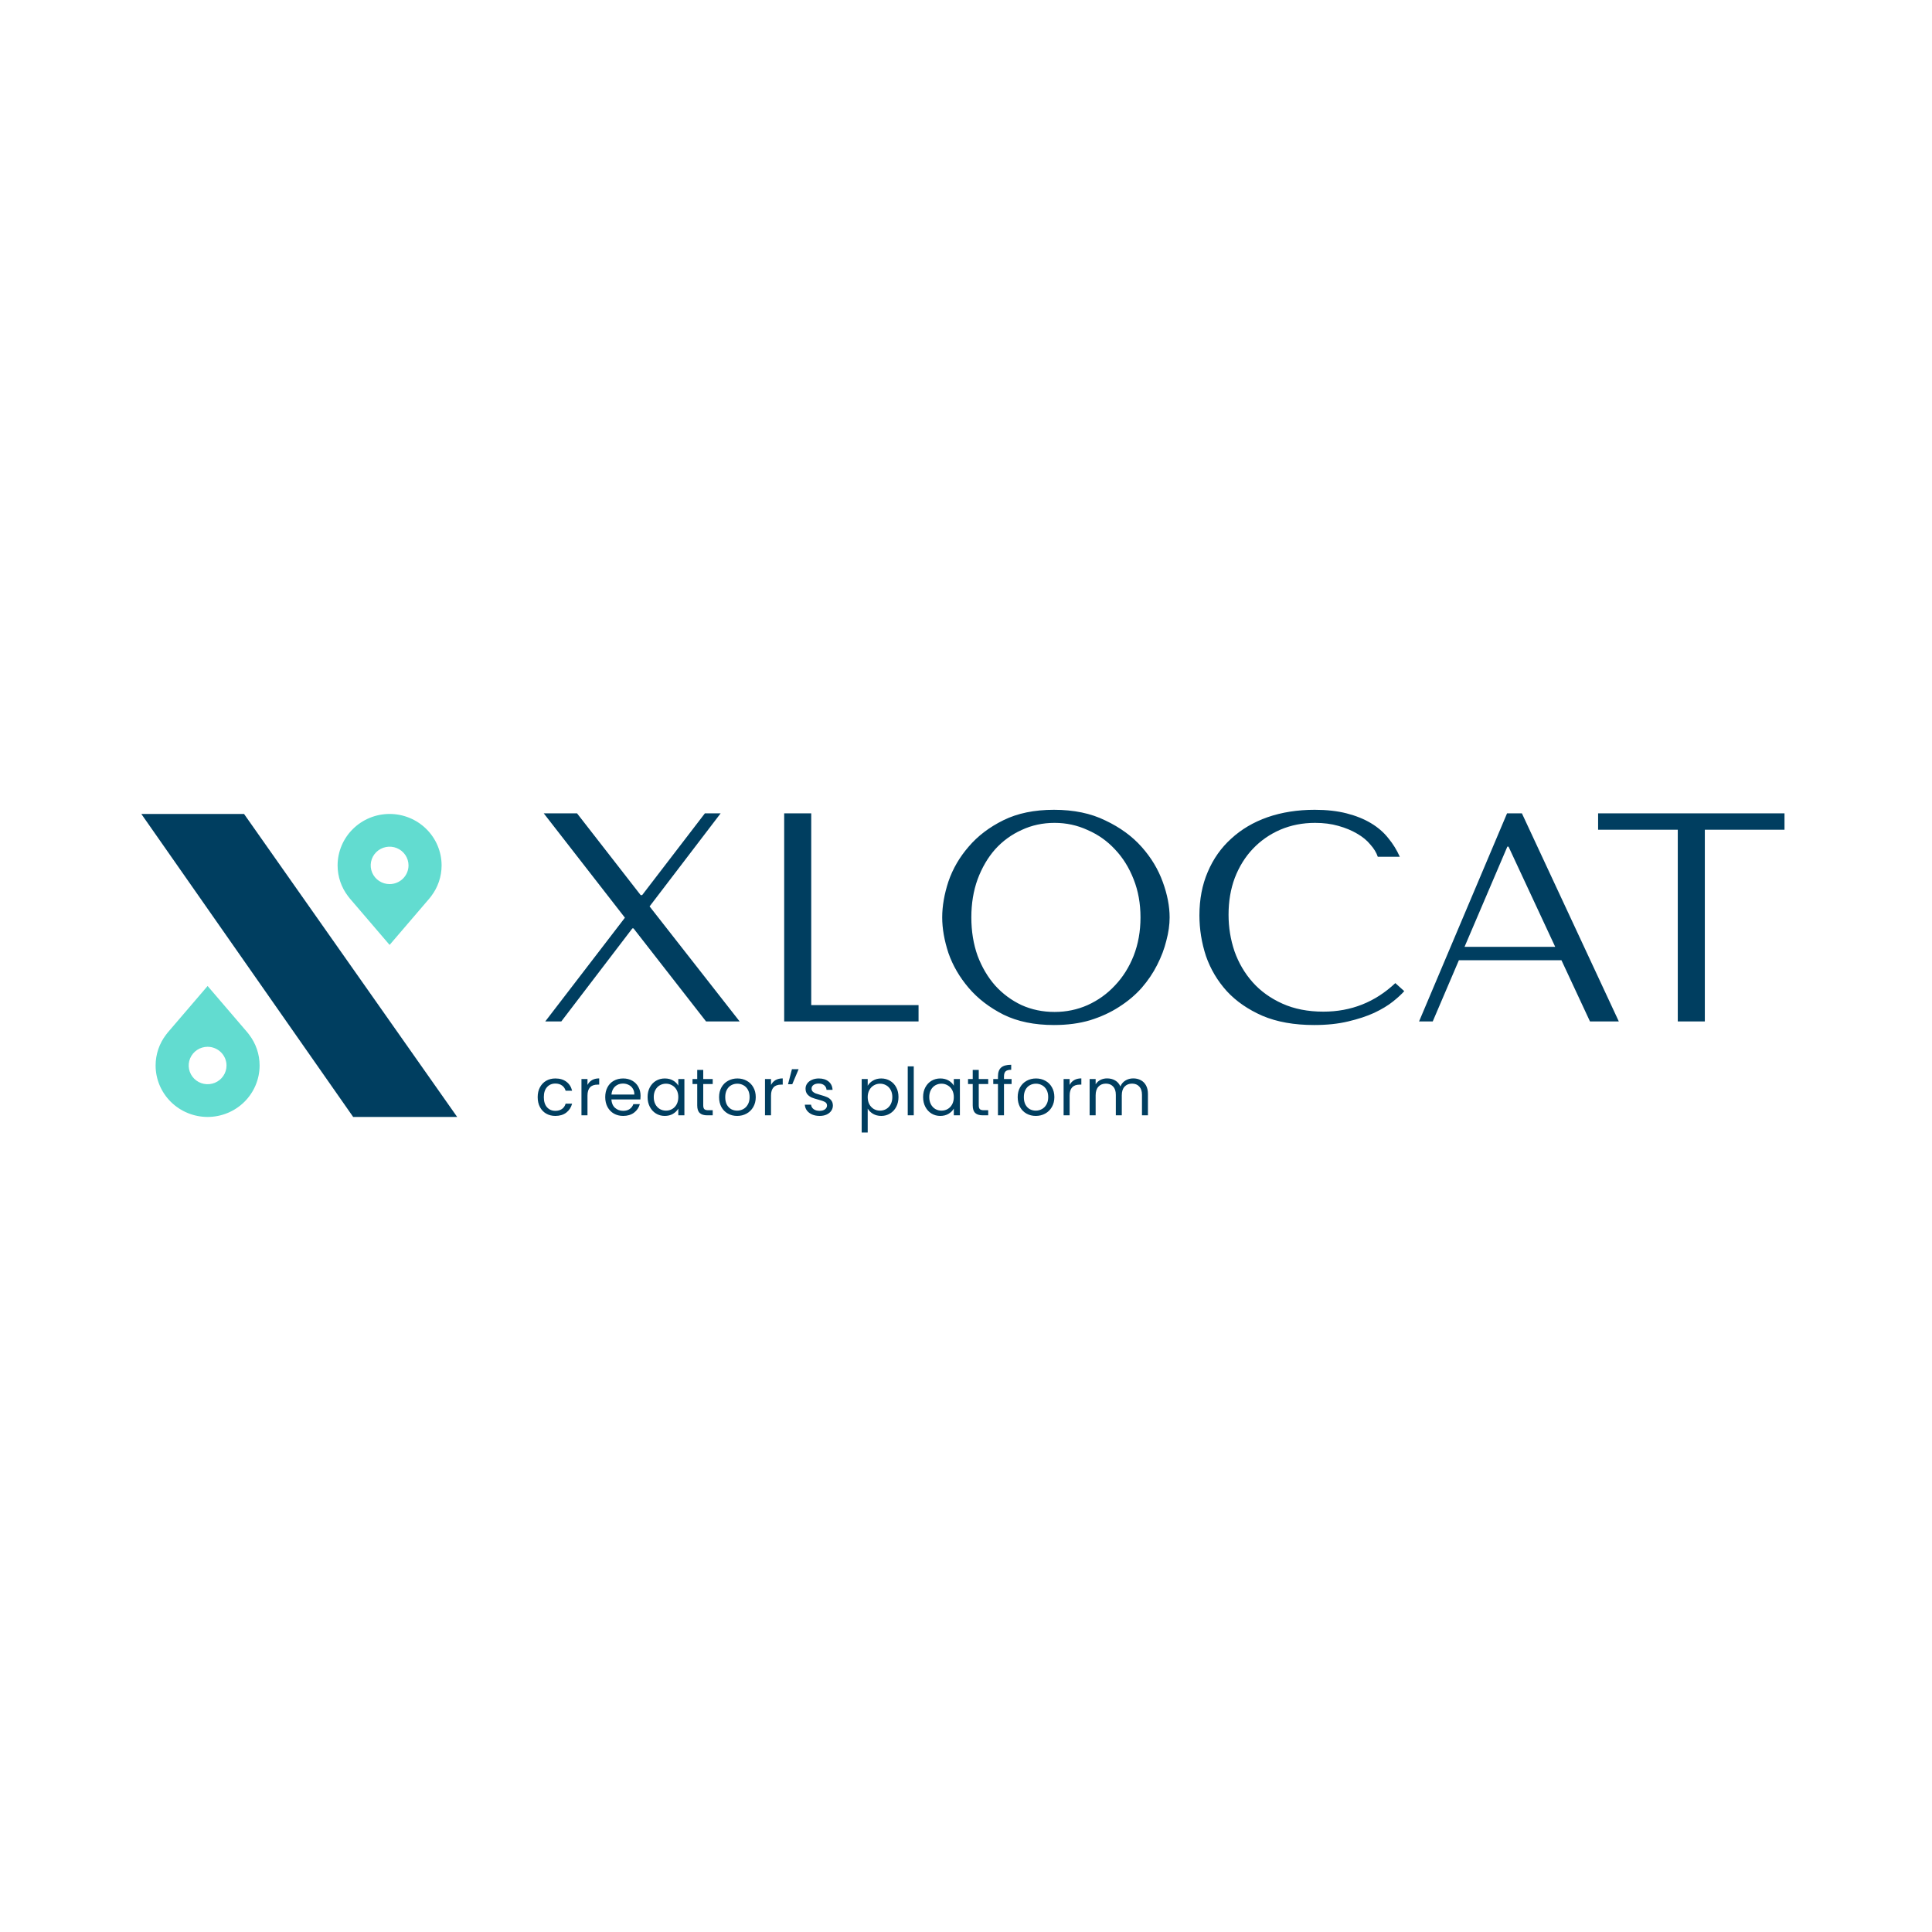
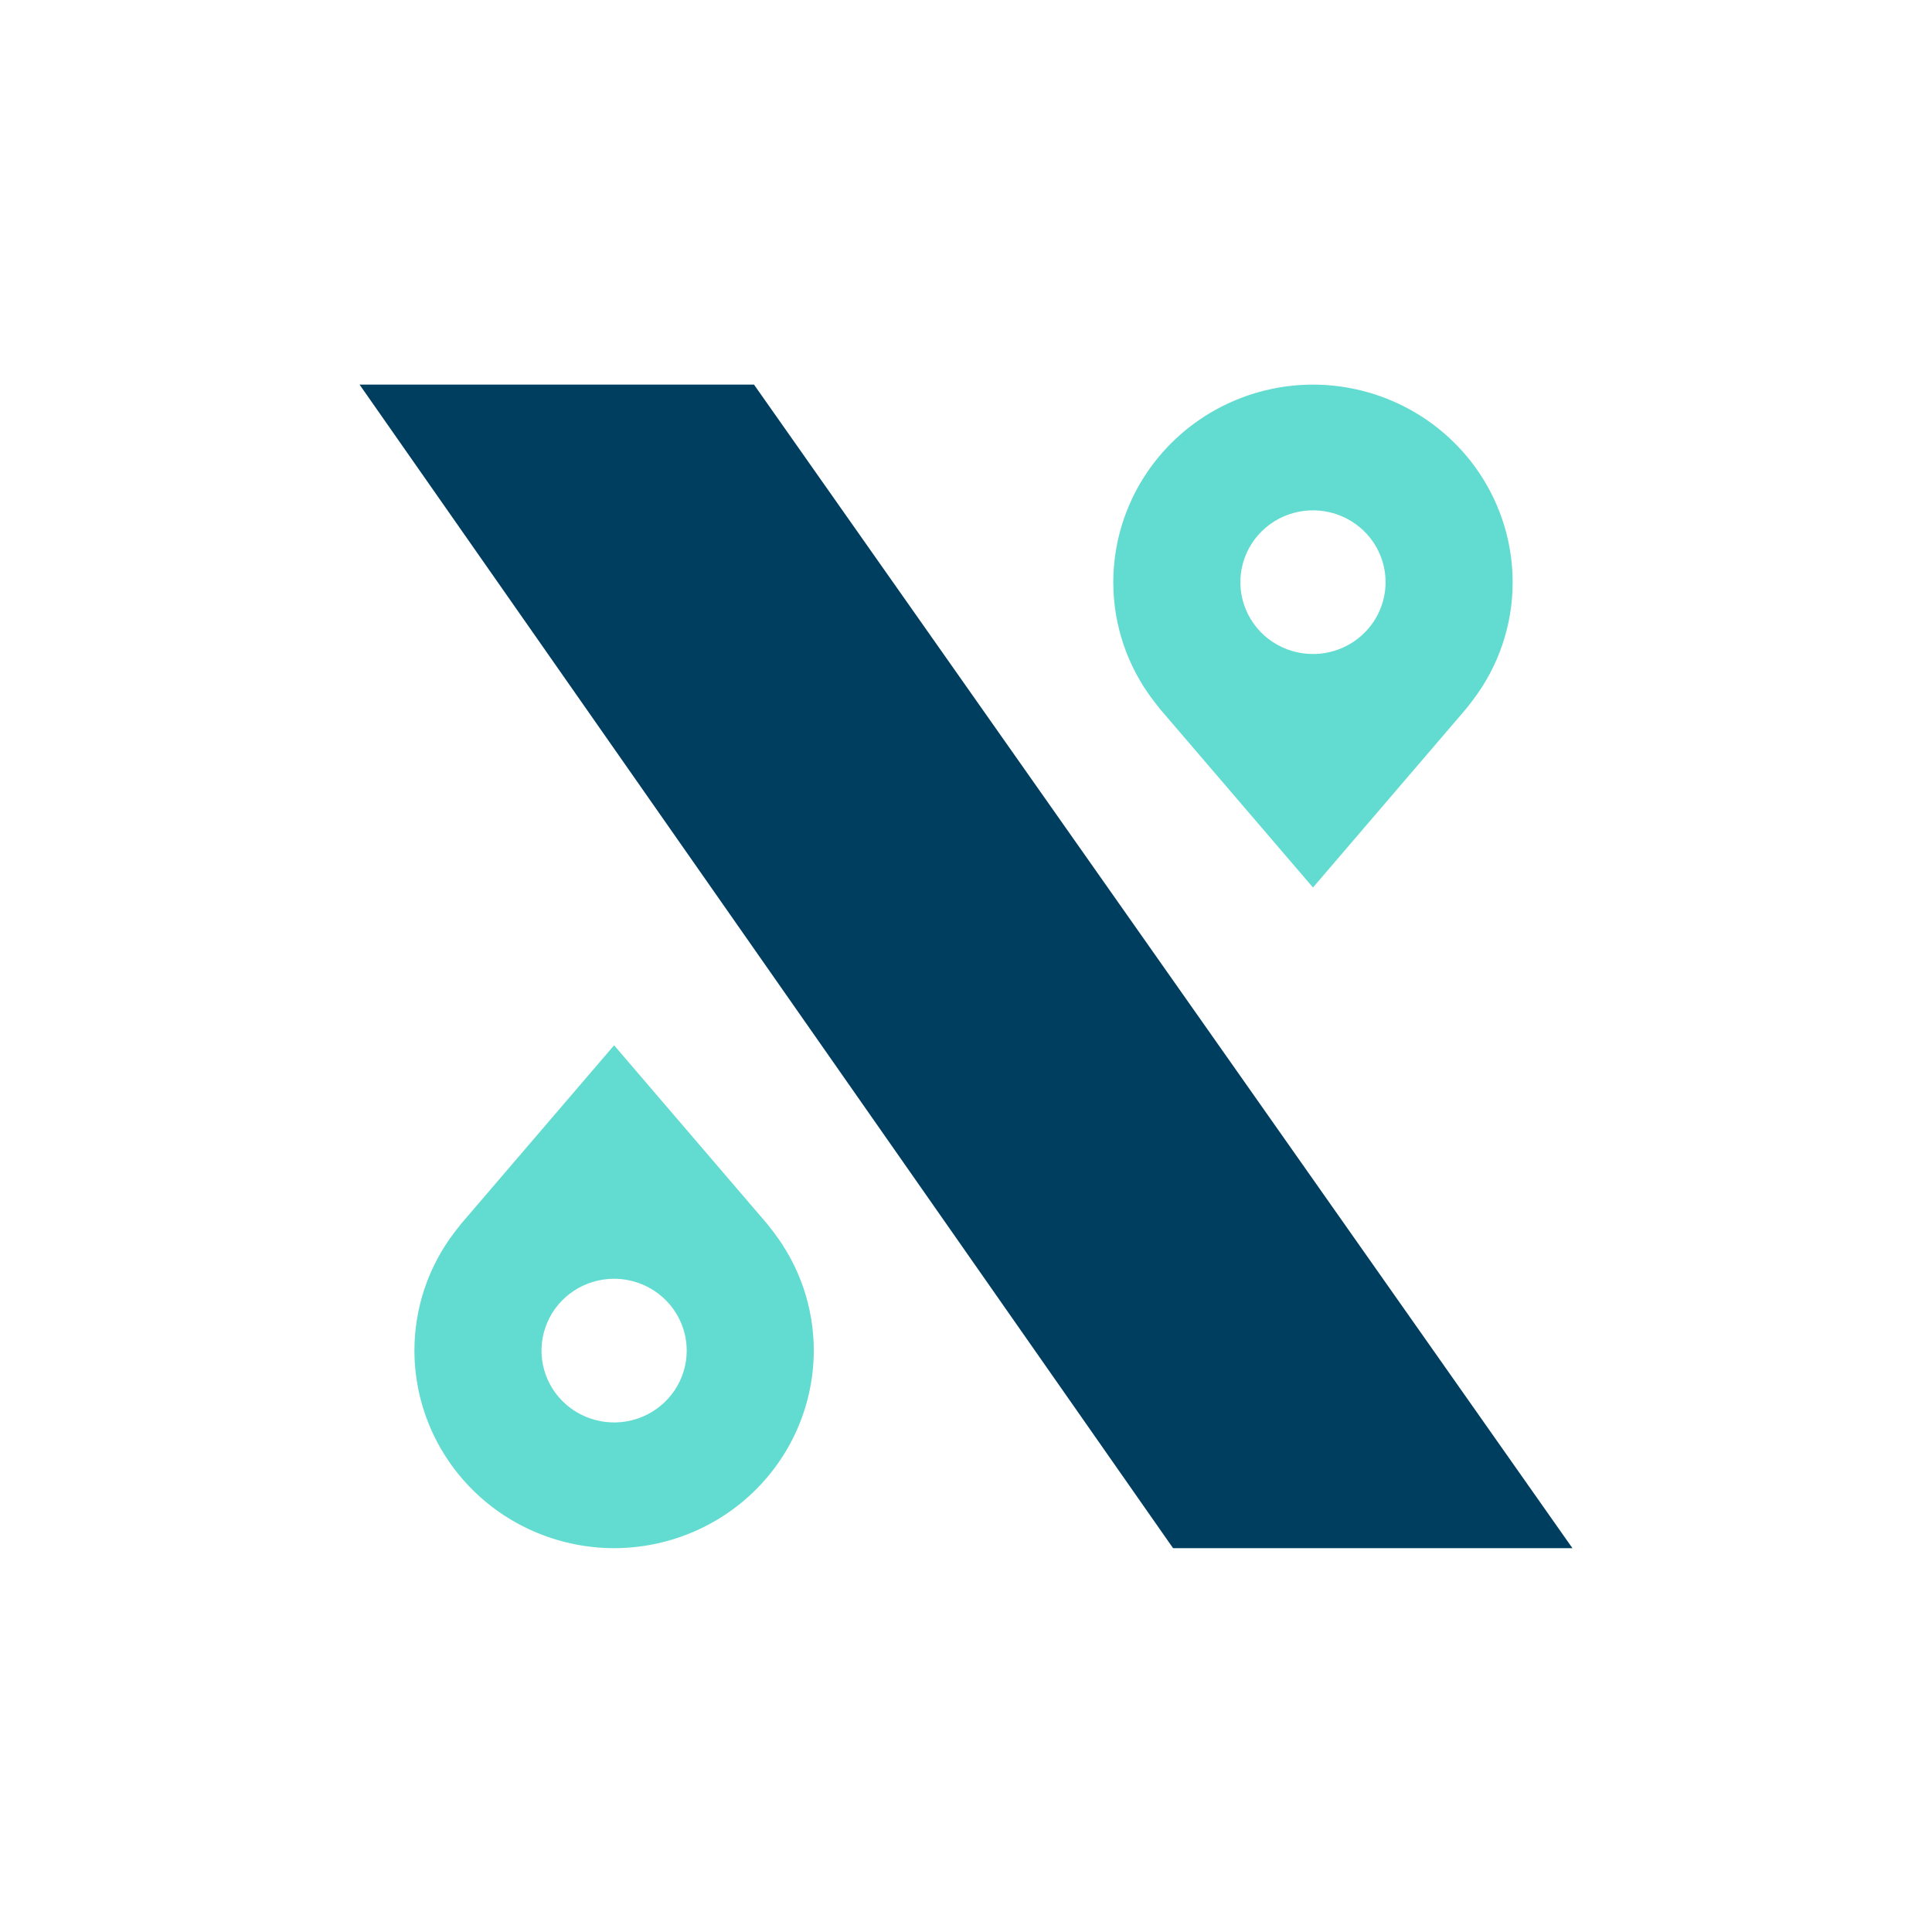
- <svg xmlns="http://www.w3.org/2000/svg" width="1080" height="1080" viewBox="0 0 1080 1080" fill="none">
-   <path d="M322.574 454.672L358.137 500.372H358.968L394.033 454.672H402.841L363.123 506.687L413.476 571H394.698L354.149 518.985H353.484L313.767 571H304.793L349.33 513.002L303.962 454.672H322.574ZM438.362 571V454.672H453.485V561.86H513.476V571H438.362ZM526.698 512.836C526.698 506.521 527.862 499.819 530.188 492.728C532.626 485.638 536.392 479.157 541.489 473.285C546.585 467.302 553.066 462.372 560.932 458.495C568.798 454.617 578.215 452.678 589.183 452.678C600.262 452.678 609.845 454.672 617.933 458.661C626.131 462.538 632.889 467.468 638.207 473.451C643.525 479.433 647.458 485.97 650.006 493.06C652.554 500.04 653.828 506.632 653.828 512.836C653.828 516.935 653.219 521.256 652 525.798C650.892 530.341 649.175 534.883 646.848 539.425C644.632 543.857 641.752 548.122 638.207 552.221C634.662 556.21 630.452 559.755 625.577 562.857C620.813 565.959 615.384 568.452 609.291 570.335C603.308 572.108 596.606 572.994 589.183 572.994C578.215 572.994 568.798 571.055 560.932 567.178C553.066 563.189 546.585 558.204 541.489 552.221C536.392 546.239 532.626 539.758 530.188 532.778C527.862 525.688 526.698 519.04 526.698 512.836ZM542.984 512.836C542.984 520.591 544.148 527.737 546.474 534.274C548.911 540.699 552.18 546.239 556.279 550.892C560.489 555.545 565.419 559.201 571.069 561.86C576.719 564.408 582.868 565.682 589.515 565.682C596.052 565.682 602.201 564.408 607.962 561.86C613.833 559.201 618.93 555.545 623.25 550.892C627.682 546.239 631.172 540.699 633.72 534.274C636.268 527.737 637.542 520.591 637.542 512.836C637.542 505.081 636.268 497.991 633.72 491.565C631.172 485.028 627.682 479.434 623.25 474.78C618.93 470.127 613.833 466.527 607.962 463.979C602.201 461.32 596.052 459.99 589.515 459.99C582.868 459.99 576.719 461.32 571.069 463.979C565.419 466.527 560.489 470.127 556.279 474.78C552.18 479.434 548.911 485.028 546.474 491.565C544.148 497.991 542.984 505.081 542.984 512.836ZM779.999 549.562L784.985 554.049C783.545 555.711 781.44 557.65 778.67 559.866C775.9 562.082 772.41 564.187 768.2 566.181C764.101 568.064 759.226 569.671 753.576 571C748.037 572.329 741.722 572.994 734.631 572.994C723.442 572.994 713.803 571.277 705.716 567.843C697.628 564.297 690.981 559.7 685.774 554.049C680.567 548.288 676.689 541.752 674.141 534.44C671.704 527.017 670.485 519.428 670.485 511.673C670.485 502.699 672.036 494.611 675.138 487.41C678.24 480.098 682.616 473.894 688.267 468.798C693.917 463.591 700.675 459.602 708.541 456.833C716.518 454.063 725.325 452.678 734.964 452.678C741.611 452.678 747.538 453.343 752.745 454.672C757.952 456.002 762.495 457.83 766.372 460.156C770.25 462.483 773.463 465.253 776.011 468.465C778.67 471.678 780.83 475.168 782.492 478.935H770.195C769.419 476.608 768.034 474.337 766.04 472.121C764.157 469.795 761.664 467.745 758.562 465.973C755.57 464.2 752.081 462.76 748.092 461.652C744.215 460.544 739.894 459.99 735.13 459.99C728.15 459.99 721.669 461.264 715.687 463.812C709.815 466.36 704.719 469.906 700.398 474.448C696.077 478.99 692.698 484.419 690.261 490.734C687.934 496.938 686.771 503.807 686.771 511.341C686.771 518.431 687.879 525.244 690.095 531.781C692.421 538.317 695.8 544.078 700.232 549.064C704.663 554.049 710.203 558.038 716.85 561.029C723.497 564.02 731.142 565.516 739.783 565.516C755.294 565.516 768.699 560.198 779.999 549.562ZM872.86 536.766H815.527L800.903 571H793.259L842.449 454.672H850.758L904.933 571H888.814L872.86 536.766ZM869.37 529.288L843.28 473.285H842.615L818.685 529.288H869.37ZM953.011 571H937.888V463.812H893.351V454.672H997.548V463.812H953.011V571Z" fill="#003E60" />
-   <path d="M300.568 613.3C300.568 611.203 300.987 609.378 301.826 607.824C302.664 606.245 303.824 605.024 305.304 604.161C306.808 603.297 308.523 602.866 310.447 602.866C312.938 602.866 314.985 603.47 316.589 604.679C318.217 605.887 319.29 607.565 319.808 609.711H316.182C315.836 608.477 315.158 607.503 314.147 606.788C313.16 606.072 311.927 605.715 310.447 605.715C308.523 605.715 306.969 606.381 305.785 607.713C304.601 609.02 304.009 610.882 304.009 613.3C304.009 615.742 304.601 617.629 305.785 618.961C306.969 620.293 308.523 620.959 310.447 620.959C311.927 620.959 313.16 620.613 314.147 619.923C315.133 619.232 315.812 618.245 316.182 616.963H319.808C319.265 619.035 318.18 620.7 316.552 621.958C314.924 623.191 312.889 623.808 310.447 623.808C308.523 623.808 306.808 623.376 305.304 622.513C303.824 621.649 302.664 620.428 301.826 618.85C300.987 617.271 300.568 615.421 300.568 613.3ZM328.407 606.492C328.999 605.332 329.838 604.432 330.923 603.791C332.033 603.149 333.378 602.829 334.956 602.829V606.307H334.068C330.294 606.307 328.407 608.354 328.407 612.449V623.475H325.04V603.199H328.407V606.492ZM358.083 612.56C358.083 613.201 358.046 613.879 357.972 614.595H341.766C341.889 616.593 342.568 618.159 343.801 619.294C345.059 620.404 346.576 620.959 348.352 620.959C349.807 620.959 351.016 620.626 351.978 619.96C352.965 619.269 353.655 618.356 354.05 617.222H357.676C357.133 619.17 356.048 620.761 354.42 621.995C352.792 623.203 350.769 623.808 348.352 623.808C346.428 623.808 344.701 623.376 343.172 622.513C341.667 621.649 340.483 620.428 339.62 618.85C338.757 617.246 338.325 615.396 338.325 613.3C338.325 611.203 338.744 609.365 339.583 607.787C340.422 606.208 341.593 604.999 343.098 604.161C344.627 603.297 346.379 602.866 348.352 602.866C350.276 602.866 351.978 603.285 353.458 604.124C354.938 604.962 356.073 606.122 356.862 607.602C357.676 609.057 358.083 610.71 358.083 612.56ZM354.605 611.857C354.605 610.574 354.321 609.476 353.754 608.564C353.187 607.626 352.41 606.923 351.423 606.455C350.461 605.961 349.388 605.715 348.204 605.715C346.502 605.715 345.047 606.257 343.838 607.343C342.654 608.428 341.976 609.933 341.803 611.857H354.605ZM362.009 613.263C362.009 611.191 362.429 609.378 363.267 607.824C364.106 606.245 365.253 605.024 366.708 604.161C368.188 603.297 369.829 602.866 371.629 602.866C373.405 602.866 374.947 603.248 376.254 604.013C377.562 604.777 378.536 605.739 379.177 606.899V603.199H382.581V623.475H379.177V619.701C378.511 620.885 377.512 621.871 376.18 622.661C374.873 623.425 373.344 623.808 371.592 623.808C369.792 623.808 368.164 623.364 366.708 622.476C365.253 621.588 364.106 620.342 363.267 618.739C362.429 617.135 362.009 615.31 362.009 613.263ZM379.177 613.3C379.177 611.77 378.869 610.438 378.252 609.304C377.636 608.169 376.797 607.306 375.736 606.714C374.7 606.097 373.553 605.789 372.295 605.789C371.037 605.789 369.89 606.085 368.854 606.677C367.818 607.269 366.992 608.132 366.375 609.267C365.759 610.401 365.45 611.733 365.45 613.263C365.45 614.817 365.759 616.173 366.375 617.333C366.992 618.467 367.818 619.343 368.854 619.96C369.89 620.552 371.037 620.848 372.295 620.848C373.553 620.848 374.7 620.552 375.736 619.96C376.797 619.343 377.636 618.467 378.252 617.333C378.869 616.173 379.177 614.829 379.177 613.3ZM393.118 605.974V617.925C393.118 618.911 393.328 619.614 393.747 620.034C394.166 620.428 394.894 620.626 395.93 620.626H398.409V623.475H395.375C393.5 623.475 392.094 623.043 391.157 622.18C390.22 621.316 389.751 619.898 389.751 617.925V605.974H387.124V603.199H389.751V598.093H393.118V603.199H398.409V605.974H393.118ZM412.072 623.808C410.172 623.808 408.446 623.376 406.892 622.513C405.362 621.649 404.154 620.428 403.266 618.85C402.402 617.246 401.971 615.396 401.971 613.3C401.971 611.228 402.415 609.402 403.303 607.824C404.215 606.22 405.449 604.999 407.003 604.161C408.557 603.297 410.296 602.866 412.22 602.866C414.144 602.866 415.883 603.297 417.437 604.161C418.991 604.999 420.212 606.208 421.1 607.787C422.012 609.365 422.469 611.203 422.469 613.3C422.469 615.396 422 617.246 421.063 618.85C420.15 620.428 418.904 621.649 417.326 622.513C415.747 623.376 413.996 623.808 412.072 623.808ZM412.072 620.848C413.28 620.848 414.415 620.564 415.476 619.997C416.536 619.429 417.387 618.578 418.029 617.444C418.695 616.309 419.028 614.928 419.028 613.3C419.028 611.672 418.707 610.29 418.066 609.156C417.424 608.021 416.586 607.182 415.55 606.64C414.514 606.072 413.391 605.789 412.183 605.789C410.949 605.789 409.815 606.072 408.779 606.64C407.767 607.182 406.953 608.021 406.337 609.156C405.72 610.29 405.412 611.672 405.412 613.3C405.412 614.952 405.708 616.346 406.3 617.481C406.916 618.615 407.73 619.466 408.742 620.034C409.753 620.576 410.863 620.848 412.072 620.848ZM431.003 606.492C431.595 605.332 432.433 604.432 433.519 603.791C434.629 603.149 435.973 602.829 437.552 602.829V606.307H436.664C432.89 606.307 431.003 608.354 431.003 612.449V623.475H427.636V603.199H431.003V606.492ZM442.696 597.686H446.433L442.881 606.085H440.513L442.696 597.686ZM458.19 623.808C456.636 623.808 455.242 623.549 454.009 623.031C452.776 622.488 451.801 621.748 451.086 620.811C450.371 619.849 449.976 618.751 449.902 617.518H453.38C453.479 618.529 453.947 619.355 454.786 619.997C455.649 620.638 456.772 620.959 458.153 620.959C459.436 620.959 460.447 620.675 461.187 620.108C461.927 619.54 462.297 618.825 462.297 617.962C462.297 617.074 461.902 616.42 461.113 616.001C460.324 615.557 459.103 615.125 457.45 614.706C455.945 614.311 454.712 613.916 453.75 613.522C452.813 613.102 451.999 612.498 451.308 611.709C450.642 610.895 450.309 609.834 450.309 608.527C450.309 607.491 450.617 606.541 451.234 605.678C451.851 604.814 452.726 604.136 453.861 603.643C454.996 603.125 456.291 602.866 457.746 602.866C459.991 602.866 461.804 603.433 463.185 604.568C464.566 605.702 465.306 607.256 465.405 609.23H462.038C461.964 608.169 461.532 607.318 460.743 606.677C459.978 606.035 458.942 605.715 457.635 605.715C456.426 605.715 455.464 605.974 454.749 606.492C454.034 607.01 453.676 607.688 453.676 608.527C453.676 609.193 453.886 609.748 454.305 610.192C454.749 610.611 455.292 610.956 455.933 611.228C456.599 611.474 457.512 611.758 458.671 612.079C460.126 612.473 461.31 612.868 462.223 613.263C463.136 613.633 463.913 614.2 464.554 614.965C465.22 615.729 465.565 616.728 465.59 617.962C465.59 619.072 465.282 620.071 464.665 620.959C464.048 621.847 463.173 622.55 462.038 623.068C460.928 623.561 459.645 623.808 458.19 623.808ZM485.054 606.936C485.72 605.776 486.707 604.814 488.014 604.05C489.346 603.26 490.888 602.866 492.639 602.866C494.44 602.866 496.068 603.297 497.523 604.161C499.003 605.024 500.163 606.245 501.001 607.824C501.84 609.378 502.259 611.191 502.259 613.263C502.259 615.31 501.84 617.135 501.001 618.739C500.163 620.342 499.003 621.588 497.523 622.476C496.068 623.364 494.44 623.808 492.639 623.808C490.913 623.808 489.383 623.425 488.051 622.661C486.744 621.871 485.745 620.897 485.054 619.738V633.095H481.687V603.199H485.054V606.936ZM498.818 613.263C498.818 611.733 498.51 610.401 497.893 609.267C497.277 608.132 496.438 607.269 495.377 606.677C494.341 606.085 493.194 605.789 491.936 605.789C490.703 605.789 489.556 606.097 488.495 606.714C487.459 607.306 486.621 608.181 485.979 609.341C485.363 610.475 485.054 611.795 485.054 613.3C485.054 614.829 485.363 616.173 485.979 617.333C486.621 618.467 487.459 619.343 488.495 619.96C489.556 620.552 490.703 620.848 491.936 620.848C493.194 620.848 494.341 620.552 495.377 619.96C496.438 619.343 497.277 618.467 497.893 617.333C498.51 616.173 498.818 614.817 498.818 613.263ZM510.798 596.095V623.475H507.431V596.095H510.798ZM516.019 613.263C516.019 611.191 516.438 609.378 517.277 607.824C518.116 606.245 519.263 605.024 520.718 604.161C522.198 603.297 523.838 602.866 525.639 602.866C527.415 602.866 528.957 603.248 530.264 604.013C531.571 604.777 532.546 605.739 533.187 606.899V603.199H536.591V623.475H533.187V619.701C532.521 620.885 531.522 621.871 530.19 622.661C528.883 623.425 527.353 623.808 525.602 623.808C523.801 623.808 522.173 623.364 520.718 622.476C519.263 621.588 518.116 620.342 517.277 618.739C516.438 617.135 516.019 615.31 516.019 613.263ZM533.187 613.3C533.187 611.77 532.879 610.438 532.262 609.304C531.645 608.169 530.807 607.306 529.746 606.714C528.71 606.097 527.563 605.789 526.305 605.789C525.047 605.789 523.9 606.085 522.864 606.677C521.828 607.269 521.002 608.132 520.385 609.267C519.768 610.401 519.46 611.733 519.46 613.263C519.46 614.817 519.768 616.173 520.385 617.333C521.002 618.467 521.828 619.343 522.864 619.96C523.9 620.552 525.047 620.848 526.305 620.848C527.563 620.848 528.71 620.552 529.746 619.96C530.807 619.343 531.645 618.467 532.262 617.333C532.879 616.173 533.187 614.829 533.187 613.3ZM547.128 605.974V617.925C547.128 618.911 547.337 619.614 547.757 620.034C548.176 620.428 548.904 620.626 549.94 620.626H552.419V623.475H549.385C547.51 623.475 546.104 623.043 545.167 622.18C544.229 621.316 543.761 619.898 543.761 617.925V605.974H541.134V603.199H543.761V598.093H547.128V603.199H552.419V605.974H547.128ZM565.489 605.974H561.234V623.475H557.867V605.974H555.24V603.199H557.867V601.756C557.867 599.486 558.447 597.834 559.606 596.798C560.79 595.737 562.677 595.207 565.267 595.207V598.019C563.787 598.019 562.739 598.315 562.122 598.907C561.53 599.474 561.234 600.424 561.234 601.756V603.199H565.489V605.974ZM578.998 623.808C577.099 623.808 575.372 623.376 573.818 622.513C572.289 621.649 571.08 620.428 570.192 618.85C569.329 617.246 568.897 615.396 568.897 613.3C568.897 611.228 569.341 609.402 570.229 607.824C571.142 606.22 572.375 604.999 573.929 604.161C575.483 603.297 577.222 602.866 579.146 602.866C581.07 602.866 582.809 603.297 584.363 604.161C585.917 604.999 587.138 606.208 588.026 607.787C588.939 609.365 589.395 611.203 589.395 613.3C589.395 615.396 588.926 617.246 587.989 618.85C587.076 620.428 585.831 621.649 584.252 622.513C582.673 623.376 580.922 623.808 578.998 623.808ZM578.998 620.848C580.207 620.848 581.341 620.564 582.402 619.997C583.463 619.429 584.314 618.578 584.955 617.444C585.621 616.309 585.954 614.928 585.954 613.3C585.954 611.672 585.633 610.29 584.992 609.156C584.351 608.021 583.512 607.182 582.476 606.64C581.44 606.072 580.318 605.789 579.109 605.789C577.876 605.789 576.741 606.072 575.705 606.64C574.694 607.182 573.88 608.021 573.263 609.156C572.646 610.29 572.338 611.672 572.338 613.3C572.338 614.952 572.634 616.346 573.226 617.481C573.843 618.615 574.657 619.466 575.668 620.034C576.679 620.576 577.789 620.848 578.998 620.848ZM597.929 606.492C598.521 605.332 599.36 604.432 600.445 603.791C601.555 603.149 602.899 602.829 604.478 602.829V606.307H603.59C599.816 606.307 597.929 608.354 597.929 612.449V623.475H594.562V603.199H597.929V606.492ZM633.488 602.829C635.066 602.829 636.472 603.162 637.706 603.828C638.939 604.469 639.913 605.443 640.629 606.751C641.344 608.058 641.702 609.649 641.702 611.524V623.475H638.372V612.005C638.372 609.982 637.866 608.44 636.855 607.38C635.868 606.294 634.524 605.752 632.822 605.752C631.07 605.752 629.677 606.319 628.641 607.454C627.605 608.564 627.087 610.179 627.087 612.301V623.475H623.757V612.005C623.757 609.982 623.251 608.44 622.24 607.38C621.253 606.294 619.909 605.752 618.207 605.752C616.455 605.752 615.062 606.319 614.026 607.454C612.99 608.564 612.472 610.179 612.472 612.301V623.475H609.105V603.199H612.472V606.122C613.138 605.061 614.026 604.247 615.136 603.68C616.27 603.112 617.516 602.829 618.873 602.829C620.575 602.829 622.079 603.211 623.387 603.976C624.694 604.74 625.668 605.863 626.31 607.343C626.877 605.912 627.814 604.802 629.122 604.013C630.429 603.223 631.884 602.829 633.488 602.829Z" fill="#003E60" />
-   <path d="M136.418 455H79L197.426 624.384H255.562L136.418 455Z" fill="#003E60" />
-   <path d="M217.791 455C210.084 455.009 202.696 458.042 197.247 463.434C191.797 468.825 188.732 476.135 188.723 483.76C188.716 489.991 190.773 496.053 194.579 501.017C194.579 501.017 195.371 502.05 195.501 502.199L217.791 528.209L240.091 502.186C240.208 502.047 241.003 501.017 241.003 501.017L241.006 501.009C244.809 496.047 246.865 489.988 246.859 483.76C246.85 476.135 243.784 468.825 238.335 463.434C232.886 458.042 225.497 455.009 217.791 455ZM217.791 494.219C215.7 494.219 213.657 493.605 211.918 492.456C210.18 491.307 208.825 489.674 208.025 487.763C207.225 485.852 207.016 483.749 207.424 481.72C207.831 479.691 208.838 477.828 210.316 476.365C211.795 474.903 213.678 473.907 215.729 473.503C217.779 473.1 219.904 473.307 221.836 474.098C223.767 474.89 225.418 476.23 226.58 477.95C227.741 479.67 228.361 481.692 228.361 483.76C228.357 486.533 227.243 489.191 225.261 491.152C223.28 493.112 220.593 494.215 217.791 494.219Z" fill="#62DCD0" />
-   <path d="M116.053 624.384C108.347 624.375 100.959 621.342 95.509 615.95C90.06 610.558 86.995 603.248 86.985 595.623C86.978 589.392 89.035 583.331 92.841 578.367C92.841 578.367 93.634 577.334 93.763 577.185L116.053 551.175L138.354 577.198C138.47 577.337 139.266 578.367 139.266 578.367L139.268 578.375C143.072 583.337 145.128 589.395 145.122 595.623C145.112 603.248 142.047 610.558 136.598 615.95C131.148 621.342 123.76 624.375 116.053 624.384ZM116.053 585.165C113.963 585.165 111.919 585.778 110.181 586.927C108.443 588.077 107.088 589.71 106.288 591.621C105.488 593.532 105.278 595.635 105.686 597.664C106.094 599.692 107.101 601.556 108.579 603.018C110.057 604.481 111.941 605.477 113.991 605.881C116.042 606.284 118.167 606.077 120.098 605.286C122.03 604.494 123.681 603.154 124.842 601.434C126.004 599.714 126.624 597.692 126.624 595.623C126.62 592.851 125.505 590.193 123.524 588.232C121.542 586.271 118.856 585.168 116.053 585.165Z" fill="#62DCD0" />
+ <svg xmlns="http://www.w3.org/2000/svg" version="1.2" baseProfile="tiny" width="100%" height="100%" viewBox="0 0 1080 1080">
+   <path d="M421.488 215H201L655.756 865.439H879L421.488 215Z" fill="#003E60" />
+   <path d="M733.961 215C704.368 215.035 675.996 226.681 655.071 247.386C634.145 268.09 622.374 296.161 622.339 325.441C622.312 349.367 630.21 372.643 644.826 391.705C644.826 391.705 647.87 395.671 648.367 396.243L733.961 496.122L819.595 396.193C820.042 395.661 823.096 391.705 823.096 391.705L823.106 391.675C837.712 372.62 845.606 349.356 845.583 325.441C845.548 296.161 833.776 268.09 812.851 247.386C791.925 226.681 763.554 215.035 733.961 215ZM733.961 365.601C725.933 365.601 718.085 363.246 711.41 358.833C704.735 354.42 699.533 348.148 696.461 340.809C693.389 333.471 692.585 325.396 694.151 317.606C695.717 309.816 699.583 302.66 705.26 297.043C710.936 291.427 718.169 287.602 726.042 286.052C733.916 284.503 742.077 285.298 749.494 288.338C756.911 291.377 763.25 296.525 767.71 303.129C772.17 309.733 774.551 317.498 774.551 325.441C774.537 336.088 770.256 346.295 762.647 353.824C755.038 361.352 744.722 365.588 733.961 365.601Z" fill="#62DCD0" />
+   <path d="M343.287 865.438C313.694 865.403 285.323 853.757 264.397 833.052C243.471 812.348 231.7 784.277 231.665 754.997C231.638 731.071 239.537 707.795 254.152 688.733C254.152 688.733 257.196 684.767 257.693 684.195L343.287 584.316L428.921 684.245C429.368 684.777 432.422 688.733 432.422 688.733L432.432 688.763C447.038 707.818 454.932 731.082 454.909 754.997C454.874 784.277 443.103 812.348 422.177 833.052C401.251 853.757 372.88 865.403 343.287 865.438ZM343.287 714.837C335.259 714.837 327.411 717.192 320.737 721.605C314.062 726.018 308.859 732.29 305.787 739.629C302.715 746.967 301.911 755.042 303.477 762.832C305.043 770.622 308.909 777.778 314.586 783.395C320.262 789.011 327.495 792.836 335.368 794.386C343.242 795.935 351.403 795.14 358.82 792.1C366.237 789.061 372.576 783.913 377.036 777.309C381.496 770.705 383.877 762.94 383.877 754.997C383.863 744.35 379.583 734.143 371.973 726.614C364.364 719.086 354.048 714.85 343.287 714.837Z" fill="#62DCD0" />
</svg>
